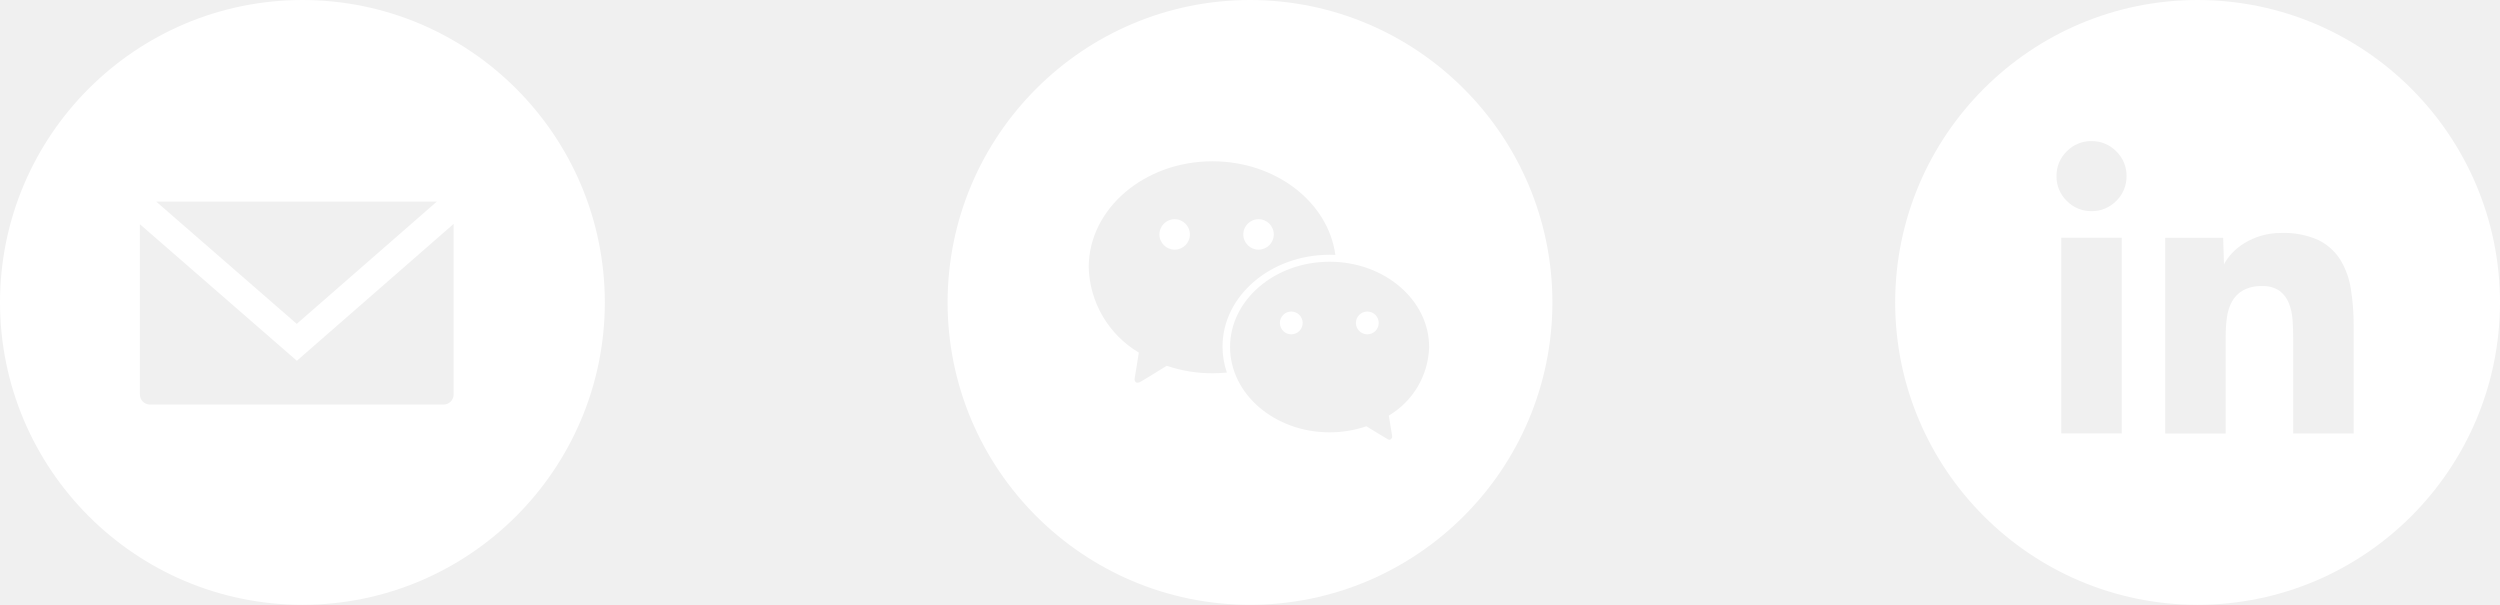
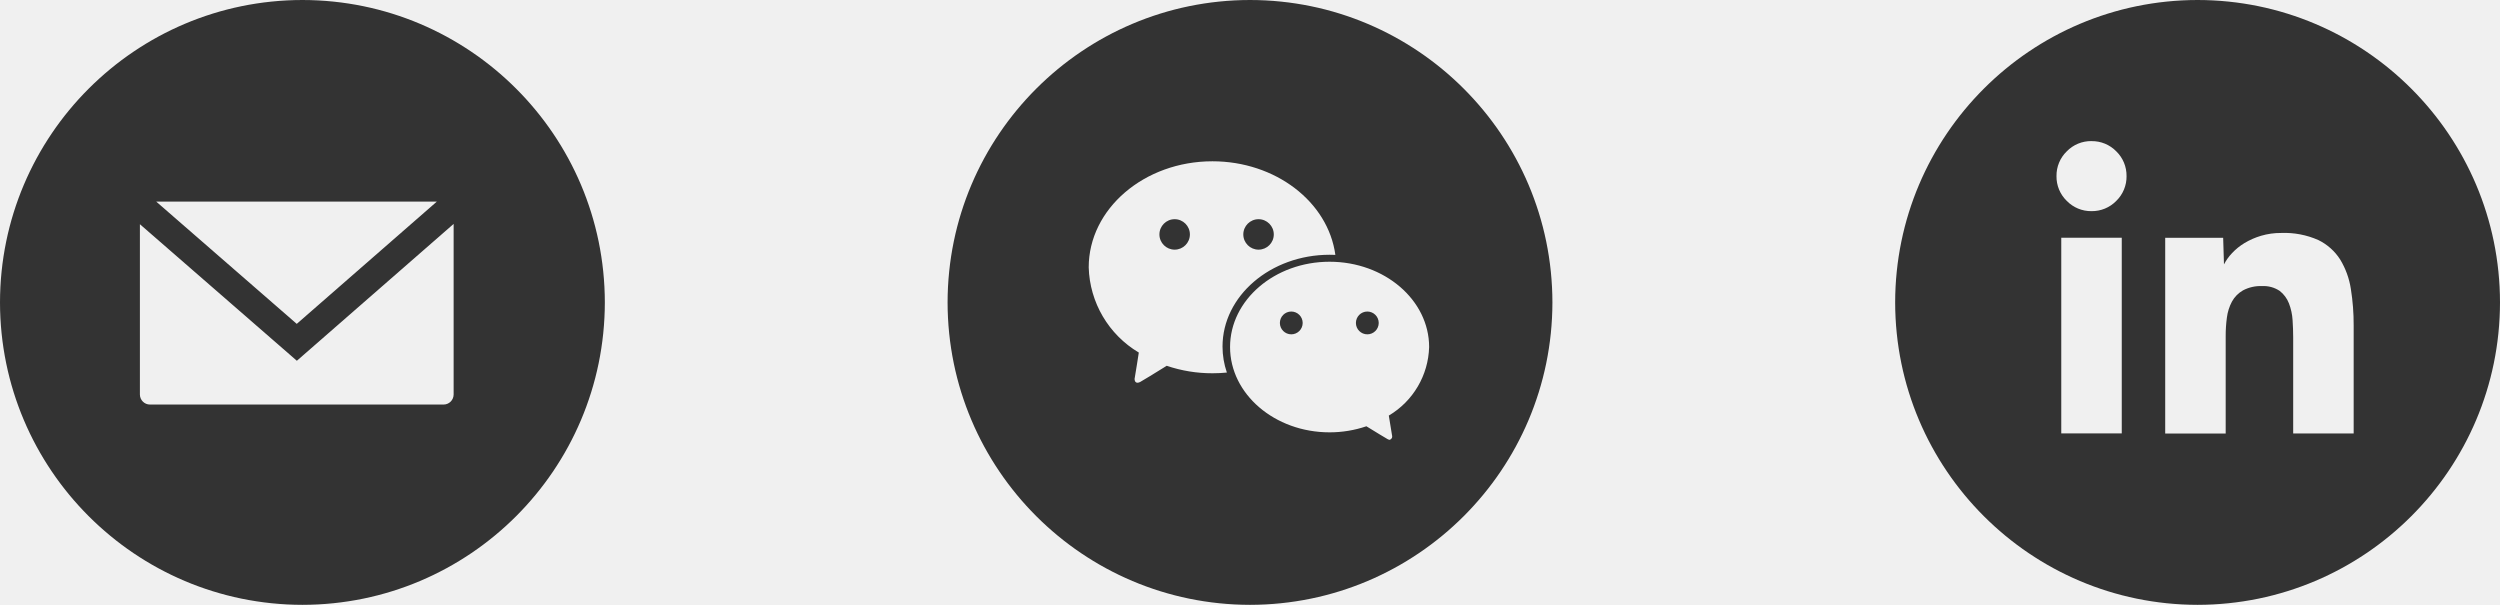
<svg xmlns="http://www.w3.org/2000/svg" viewBox="2287 1866 124 30">
  <defs>
    <style>
      .cls-1 {
-         fill: #fff;
+         fill: #333;
      }
    </style>
  </defs>
  <g id="con2" transform="translate(1990 1270)">
    <path id="Subtraction_26" data-name="Subtraction 26" class="cls-1" d="M-1975-1240a15.017,15.017,0,0,1-15-15,15.017,15.017,0,0,1,15-15,15.017,15.017,0,0,1,15,15A15.016,15.016,0,0,1-1975-1240Zm3.184-15.81a1.44,1.44,0,0,1,.889.239,1.442,1.442,0,0,1,.459.619,2.777,2.777,0,0,1,.18.829c.02.3.03.589.03.869v4.753h3v-5.352a11.176,11.176,0,0,0-.14-1.817,3.955,3.955,0,0,0-.529-1.458,2.679,2.679,0,0,0-1.088-.968,4.147,4.147,0,0,0-1.838-.349,3.446,3.446,0,0,0-1,.14,3.551,3.551,0,0,0-.819.36,2.914,2.914,0,0,0-.619.5,2.445,2.445,0,0,0-.4.56l-.04-1.319h-2.875v9.706h3v-4.833a6.71,6.71,0,0,1,.06-.918,2.3,2.3,0,0,1,.249-.789,1.435,1.435,0,0,1,.549-.559A1.857,1.857,0,0,1-1971.815-1255.811Zm-9.945-2.4v9.706h3v-9.706Zm1.5-4.792a1.678,1.678,0,0,0-1.228.509,1.678,1.678,0,0,0-.509,1.228,1.679,1.679,0,0,0,.509,1.229,1.681,1.681,0,0,0,1.228.509,1.682,1.682,0,0,0,1.229-.509,1.682,1.682,0,0,0,.509-1.229,1.681,1.681,0,0,0-.509-1.228A1.679,1.679,0,0,0-1980.263-1263Z" transform="translate(2381 1866)" />
    <path id="Subtraction_23" data-name="Subtraction 23" class="cls-1" d="M-1975-1240a15.017,15.017,0,0,1-15-15,15.017,15.017,0,0,1,15-15,15.017,15.017,0,0,1,15,15A15.016,15.016,0,0,1-1975-1240Zm5.773-8.857h0c.439.27.978.6,1.055.64a.243.243,0,0,0,.112.033c.109-.067.122-.123.109-.2l-.036-.219-.128-.784a4.085,4.085,0,0,0,2-3.4c0-2.333-2.214-4.231-4.937-4.231s-4.937,1.9-4.937,4.231,2.214,4.231,4.937,4.231A5.651,5.651,0,0,0-1969.227-1248.857Zm-7.636-13.143c-3.384,0-6.137,2.36-6.137,5.26a5.08,5.08,0,0,0,2.485,4.227l-.1.635-.1.611a.249.249,0,0,0,.032.207.127.127,0,0,0,.1.044.306.306,0,0,0,.14-.041c.1-.052.767-.461,1.312-.8a7.022,7.022,0,0,0,2.269.371q.362,0,.715-.035a3.963,3.963,0,0,1-.216-1.289c0-2.511,2.384-4.554,5.314-4.554.094,0,.189,0,.283.006C-1971.128-1260-1973.747-1262-1976.863-1262Zm7.682,8.583a.566.566,0,0,1-.566-.565.567.567,0,0,1,.566-.566.567.567,0,0,1,.566.566A.566.566,0,0,1-1969.181-1253.417Zm-3.772,0a.566.566,0,0,1-.565-.565.566.566,0,0,1,.565-.566.567.567,0,0,1,.566.566A.566.566,0,0,1-1972.953-1253.417Zm-1.623-4.2a.756.756,0,0,1-.756-.755.757.757,0,0,1,.756-.756.757.757,0,0,1,.756.756A.756.756,0,0,1-1974.576-1257.617Zm-4.161,0a.756.756,0,0,1-.756-.755.757.757,0,0,1,.756-.756.757.757,0,0,1,.756.756A.756.756,0,0,1-1978.737-1257.617Z" transform="translate(2334 1866)" />
    <path id="Subtraction_25" data-name="Subtraction 25" class="cls-1" d="M-1975-1240a15.017,15.017,0,0,1-15-15,15.017,15.017,0,0,1,15-15,15.017,15.017,0,0,1,15,15A15.016,15.016,0,0,1-1975-1240Zm-8.061-18.875v8.441a.5.5,0,0,0,.5.5H-1968a.5.5,0,0,0,.5-.5v-8.46l-7.776,6.788-7.781-6.769Zm.81-1.125,6.97,6.064,6.947-6.064Z" transform="translate(2287 1866)" />
  </g>
</svg>
